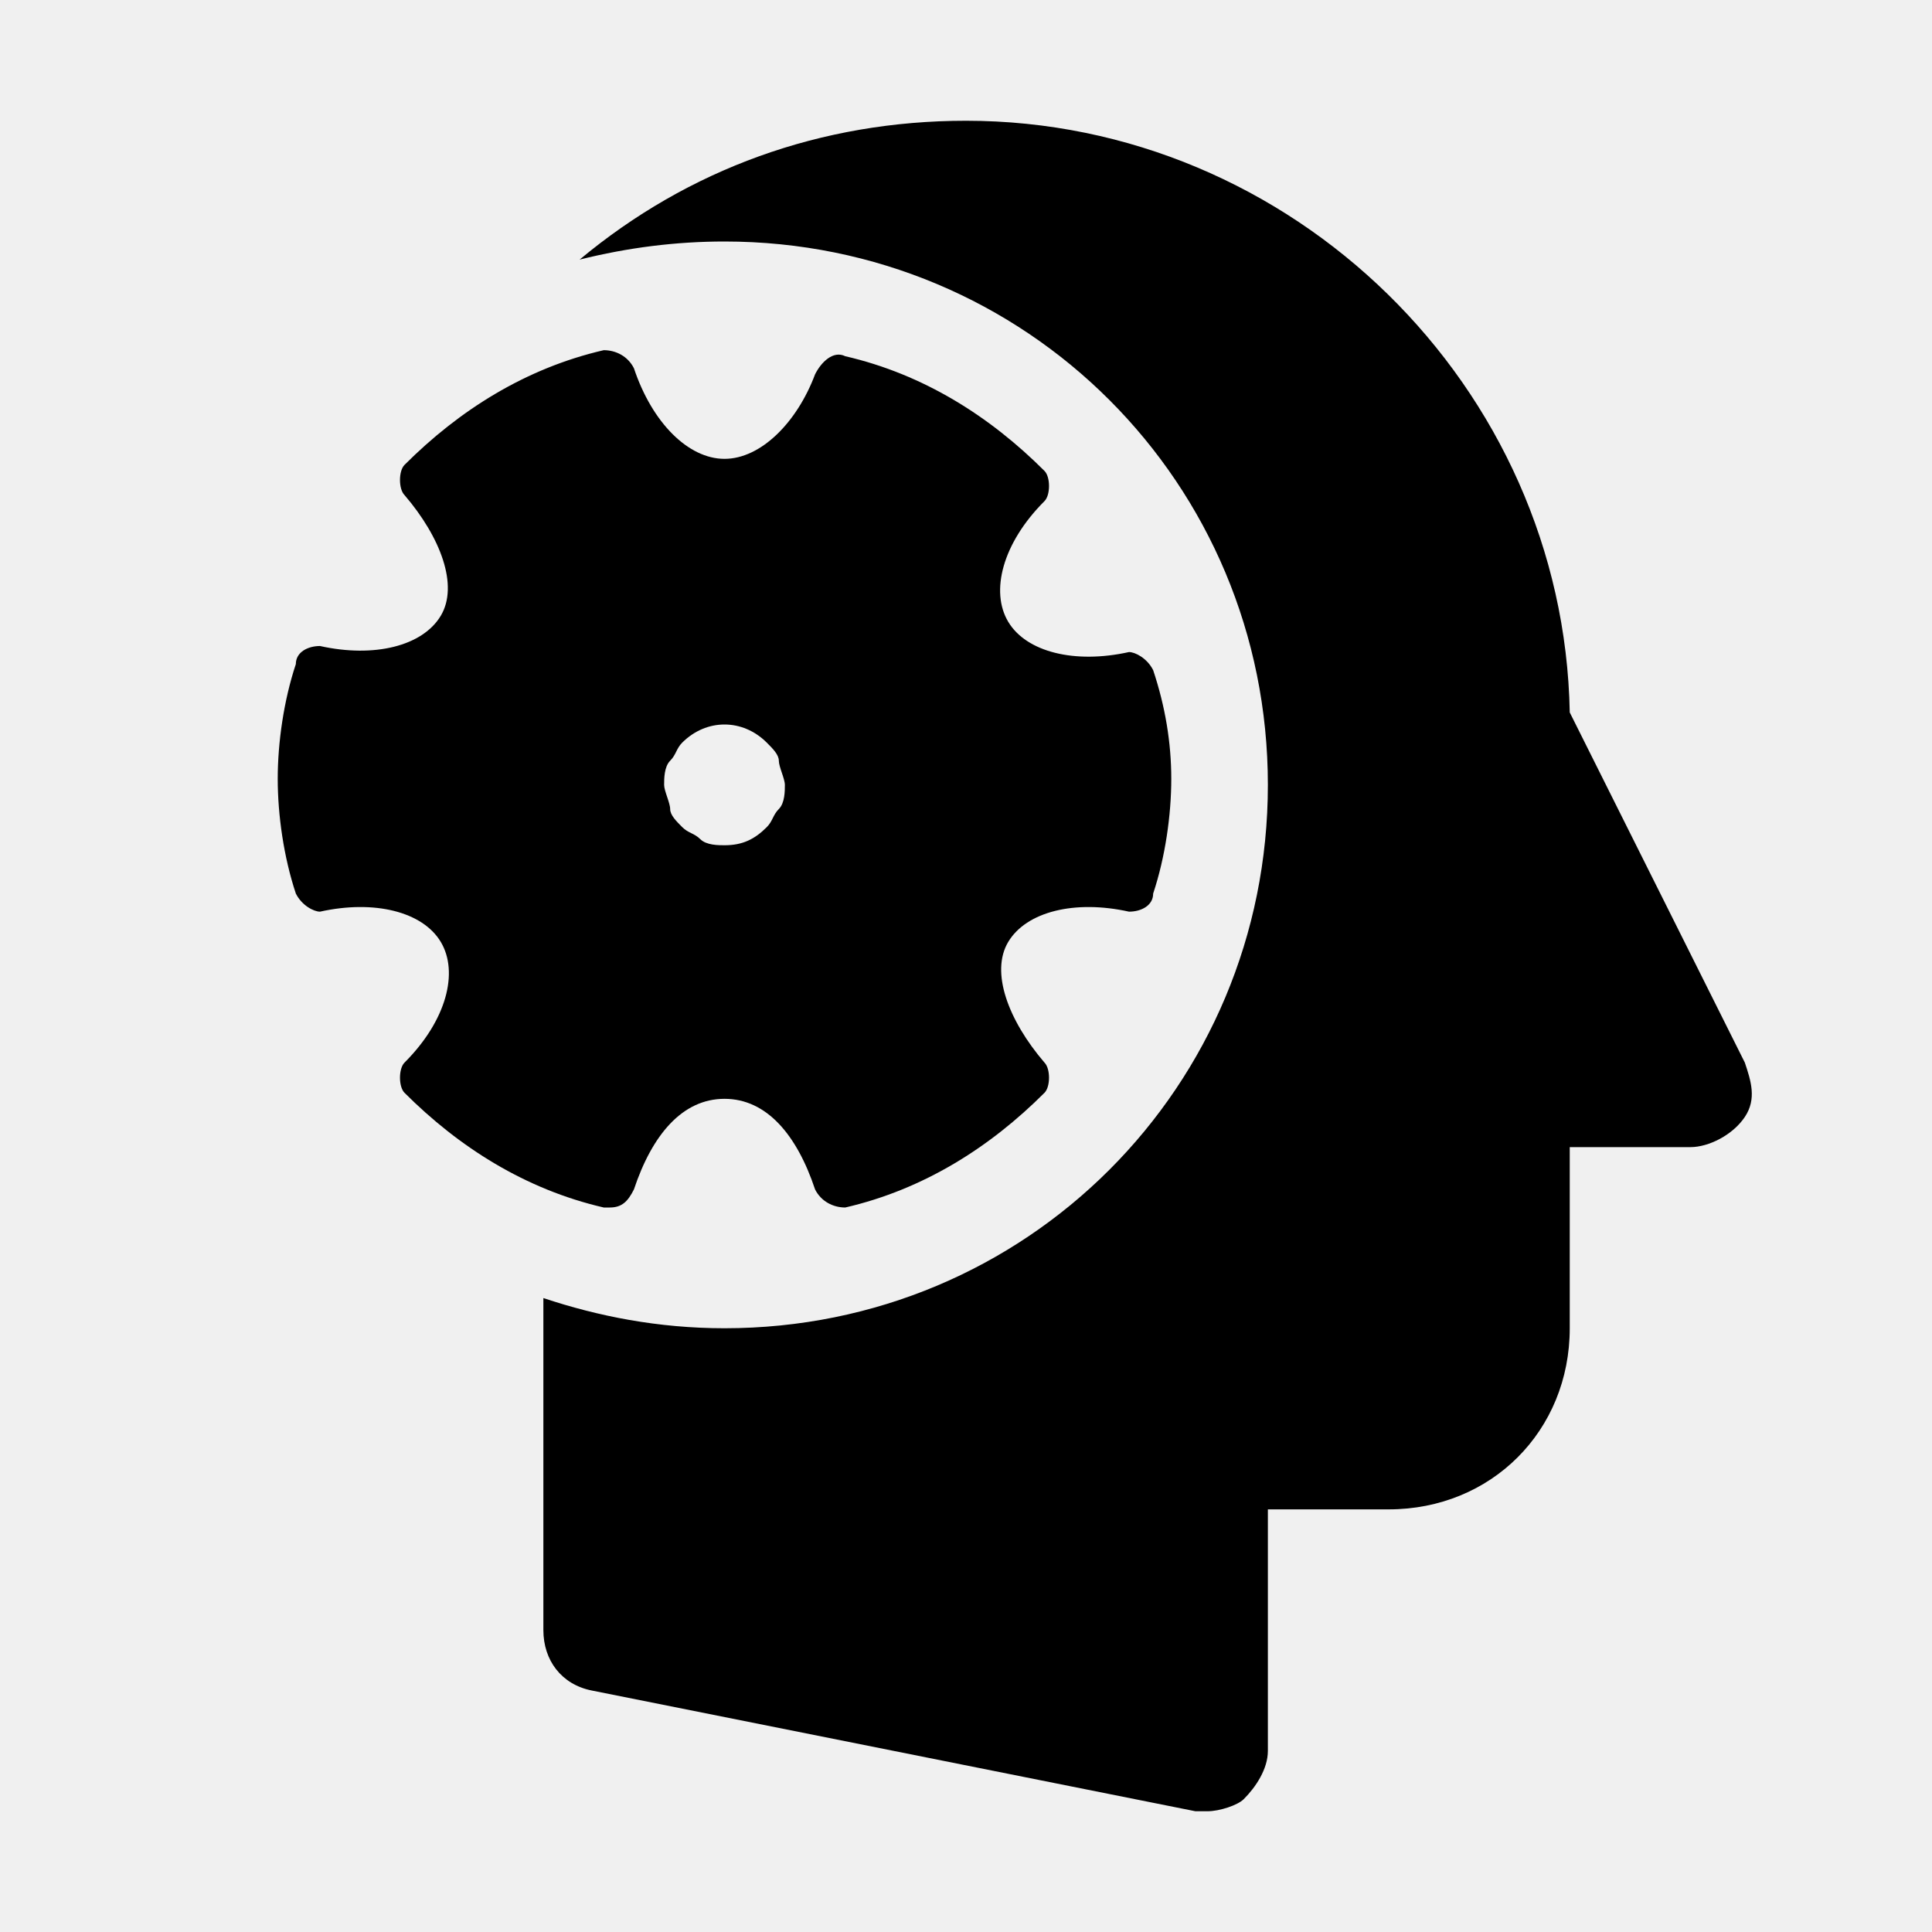
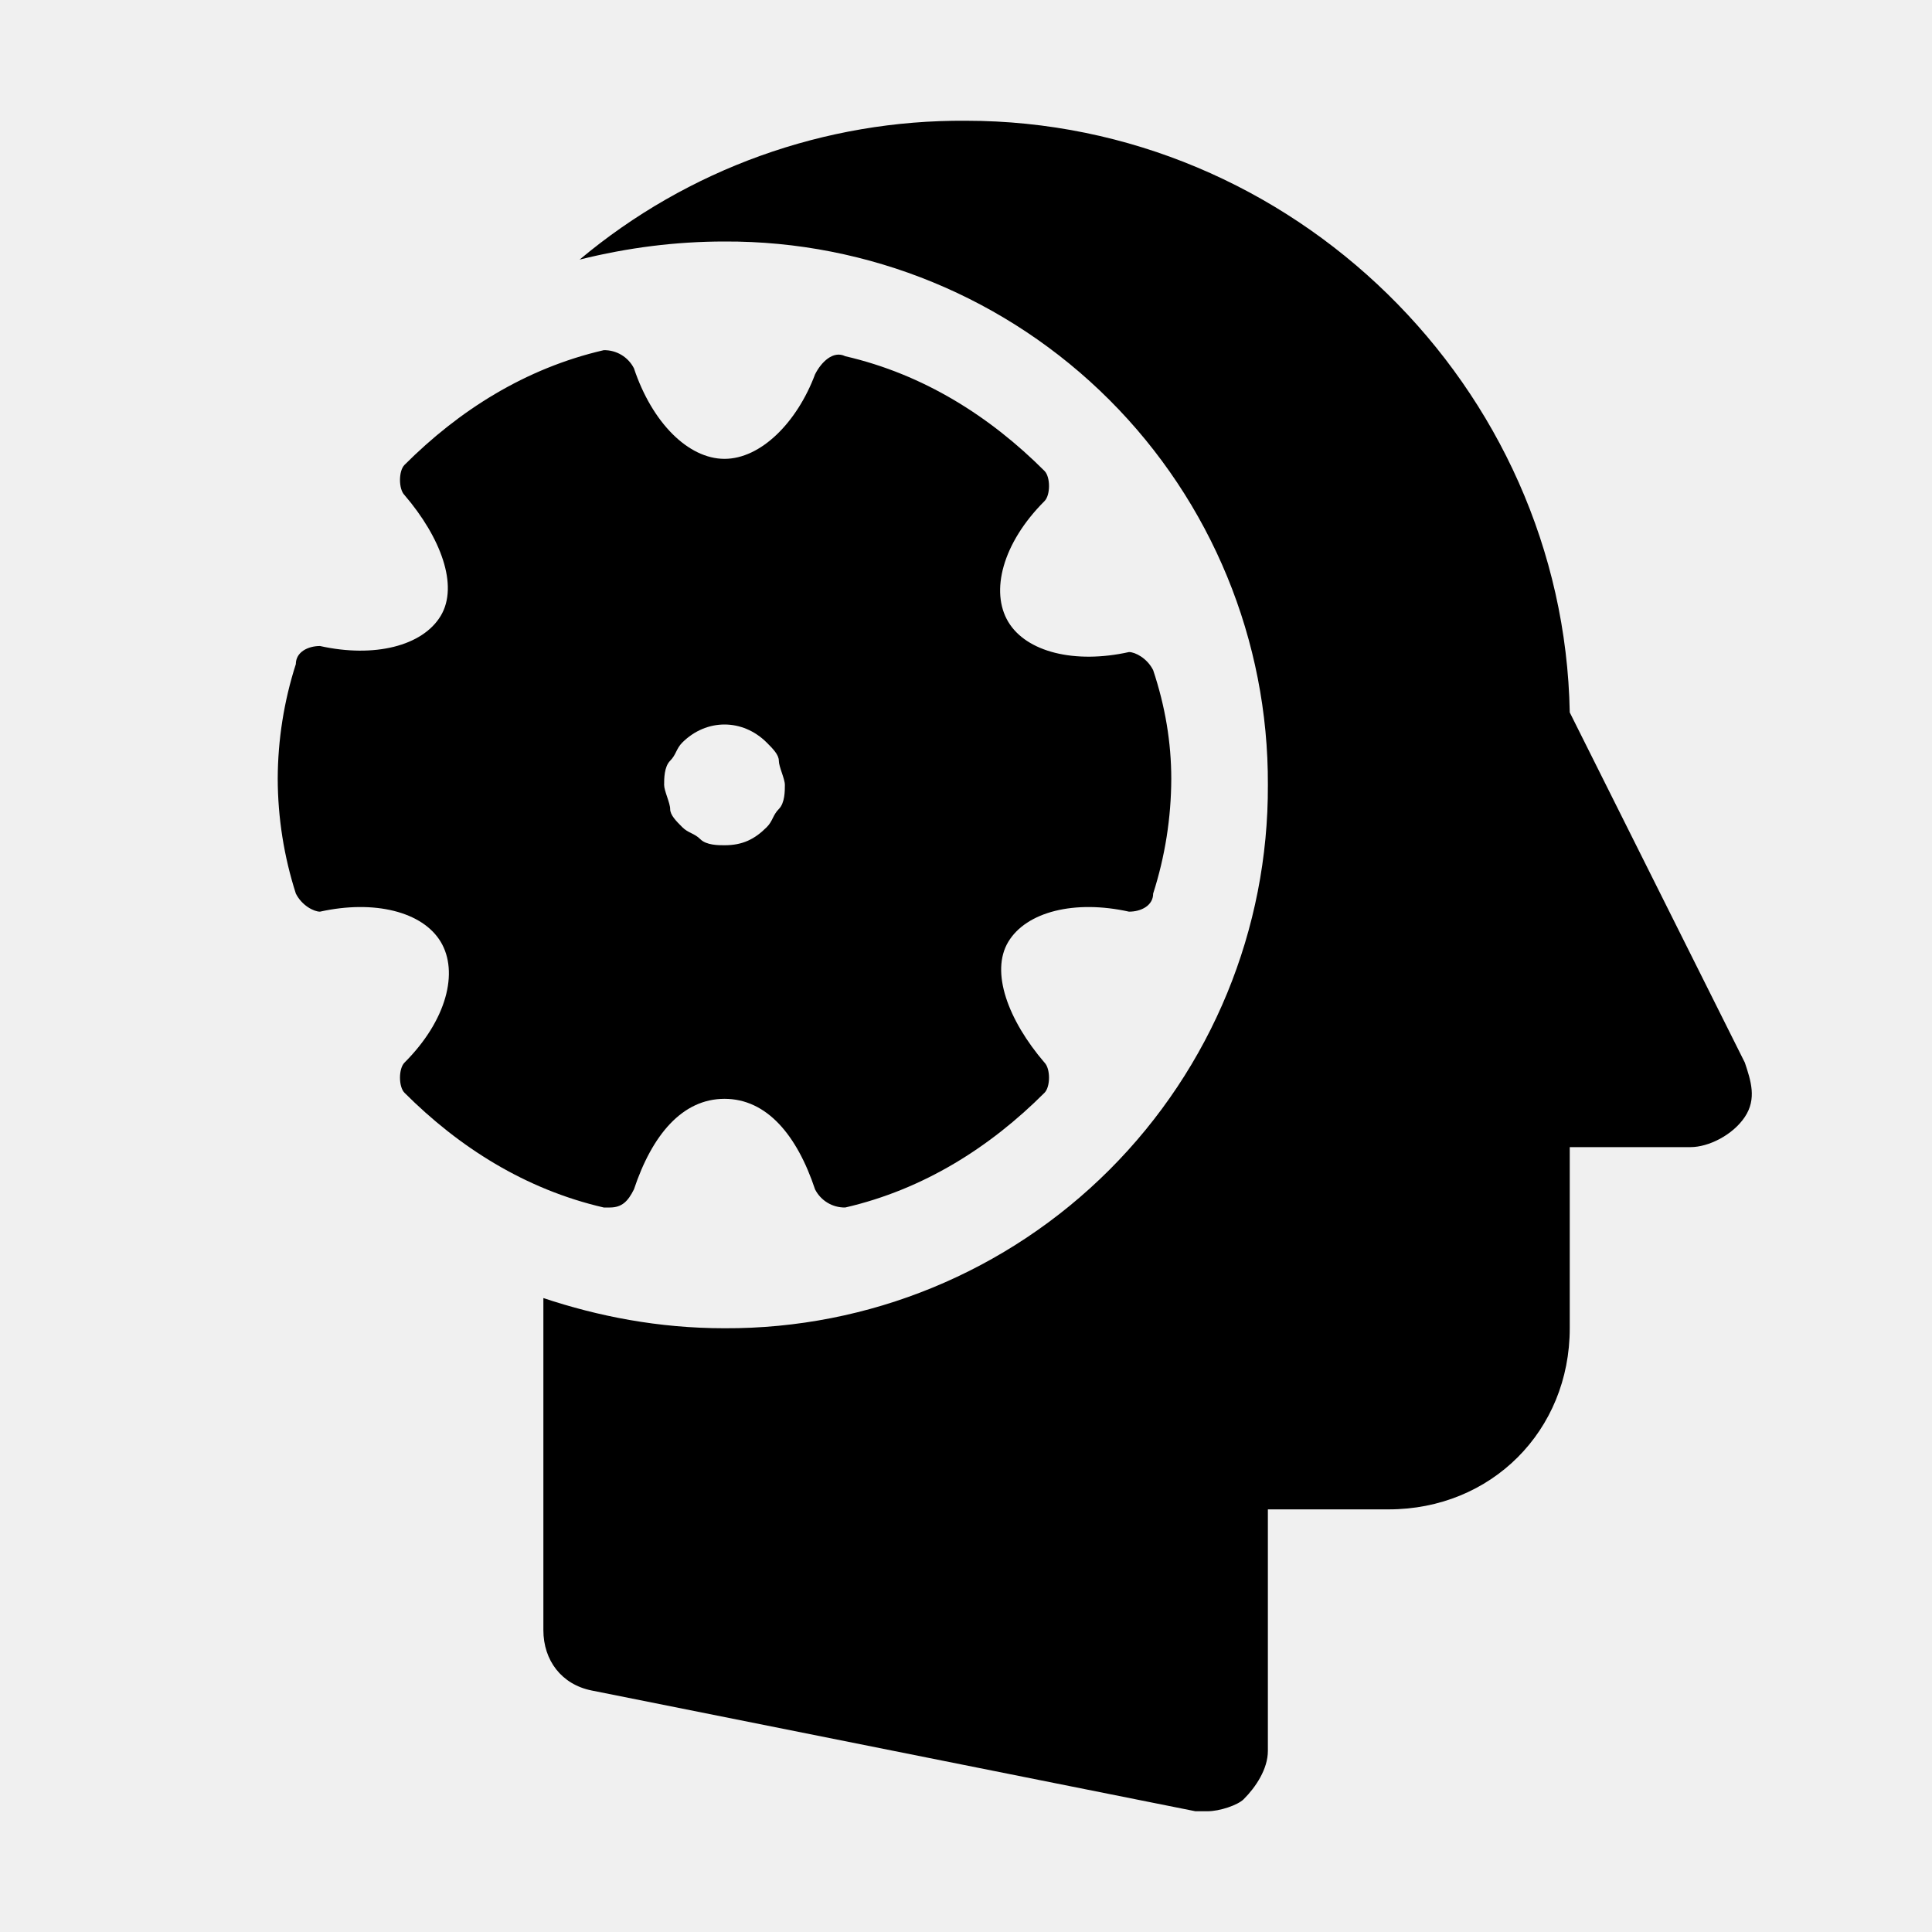
- <svg xmlns="http://www.w3.org/2000/svg" height="800px" width="800px" version="1.1" id="Icons" viewBox="0 0 32 32" xml:space="preserve">
-   <style type="text/css">
- 	.st0{fill:#FFFFFF;}
- </style>
-   <path d="M19.1,11.1c-0.1-0.2-0.3-0.3-0.4-0.3c-0.9,0.2-1.7,0-2-0.5c-0.3-0.5-0.1-1.3,0.6-2c0.1-0.1,0.1-0.4,0-0.5  c-0.9-0.9-2-1.6-3.3-1.9c-0.2-0.1-0.4,0.1-0.5,0.3C13.2,7,12.6,7.6,12,7.6S10.8,7,10.5,6.1c-0.1-0.2-0.3-0.3-0.5-0.3  c-1.3,0.3-2.4,1-3.3,1.9c-0.1,0.1-0.1,0.4,0,0.5c0.6,0.7,0.9,1.5,0.6,2c-0.3,0.5-1.1,0.7-2,0.5c-0.2,0-0.4,0.1-0.4,0.3  c-0.2,0.6-0.3,1.3-0.3,1.9s0.1,1.3,0.3,1.9c0.1,0.2,0.3,0.3,0.4,0.3c0.9-0.2,1.7,0,2,0.5c0.3,0.5,0.1,1.3-0.6,2  c-0.1,0.1-0.1,0.4,0,0.5c0.9,0.9,2,1.6,3.3,1.9c0,0,0.1,0,0.1,0c0.2,0,0.3-0.1,0.4-0.3c0.3-0.9,0.8-1.5,1.5-1.5s1.2,0.6,1.5,1.5  c0.1,0.2,0.3,0.3,0.5,0.3c1.3-0.3,2.4-1,3.3-1.9c0.1-0.1,0.1-0.4,0-0.5c-0.6-0.7-0.9-1.5-0.6-2c0.3-0.5,1.1-0.7,2-0.5  c0.2,0,0.4-0.1,0.4-0.3c0.2-0.6,0.3-1.3,0.3-1.9S19.3,11.7,19.1,11.1z M12.9,13.4c-0.1,0.1-0.1,0.2-0.2,0.3C12.5,13.9,12.3,14,12,14  c-0.1,0-0.3,0-0.4-0.1c-0.1-0.1-0.2-0.1-0.3-0.2c-0.1-0.1-0.2-0.2-0.2-0.3c0-0.1-0.1-0.3-0.1-0.4c0-0.1,0-0.3,0.1-0.4  c0.1-0.1,0.1-0.2,0.2-0.3c0.4-0.4,1-0.4,1.4,0c0.1,0.1,0.2,0.2,0.2,0.3c0,0.1,0.1,0.3,0.1,0.4C13,13.1,13,13.3,12.9,13.4z" />
-   <path d="M28.9,17.6L26,11.8C25.9,6.4,21.4,2,16,2c-2.4,0-4.6,0.8-6.4,2.3C10.4,4.1,11.2,4,12,4c5,0,9,4,9,9c0,5-4,9-9,9  c-1.1,0-2.1-0.2-3-0.5V27c0,0.5,0.3,0.9,0.8,1l10,2c0.1,0,0.1,0,0.2,0c0.2,0,0.5-0.1,0.6-0.2c0.2-0.2,0.4-0.5,0.4-0.8v-4h2  c1.7,0,3-1.3,3-3v-3h2c0.3,0,0.7-0.2,0.9-0.5S29,17.9,28.9,17.6z" />
+ <svg xmlns="http://www.w3.org/2000/svg" height="800" width="800" viewBox="0 0 32 32">
+   <path d="M19.1 11.1c-.1-.2-.3-.3-.4-.3-.9.2-1.7 0-2-.5s-.1-1.3.6-2c.1-.1.1-.4 0-.5-.9-.9-2-1.6-3.3-1.9-.2-.1-.4.1-.5.3-.3.8-.9 1.4-1.5 1.4s-1.2-.6-1.5-1.5a.55.55 0 0 0-.5-.3c-1.3.3-2.4 1-3.3 1.9-.1.1-.1.4 0 .5.6.7.9 1.5.6 2s-1.1.7-2 .5c-.2 0-.4.1-.4.3a6.28 6.28 0 0 0-.3 1.9 6.28 6.28 0 0 0 .3 1.9c.1.2.3.3.4.3.9-.2 1.7 0 2 .5s.1 1.3-.6 2c-.1.1-.1.4 0 .5.9.9 2 1.6 3.3 1.9h.1c.2 0 .3-.1.4-.3.3-.9.8-1.5 1.5-1.5s1.2.6 1.5 1.5a.55.55 0 0 0 .5.3c1.3-.3 2.4-1 3.3-1.9.1-.1.1-.4 0-.5-.6-.7-.9-1.5-.6-2s1.1-.7 2-.5c.2 0 .4-.1.4-.3a6.28 6.28 0 0 0 .3-1.9c0-.6-.1-1.2-.3-1.8zm-6.2 2.3c-.1.1-.1.2-.2.3-.2.2-.4.3-.7.3-.1 0-.3 0-.4-.1s-.2-.1-.3-.2-.2-.2-.2-.3-.1-.3-.1-.4 0-.3.1-.4.1-.2.2-.3c.4-.4 1-.4 1.4 0 .1.1.2.2.2.3s.1.3.1.4 0 .3-.1.4zm16 4.2L26 11.8C25.9 6.4 21.4 2 16 2a9.85 9.85 0 0 0-6.4 2.3c.8-.2 1.6-.3 2.4-.3a8.96 8.96 0 0 1 9 9 8.96 8.96 0 0 1-9 9c-1.1 0-2.1-.2-3-.5V27c0 .5.3.9.8 1l10 2h.2c.2 0 .5-.1.6-.2.2-.2.4-.5.4-.8v-4h2c1.7 0 3-1.3 3-3v-3h2c.3 0 .7-.2.9-.5s.1-.6 0-.9z" />
</svg>
